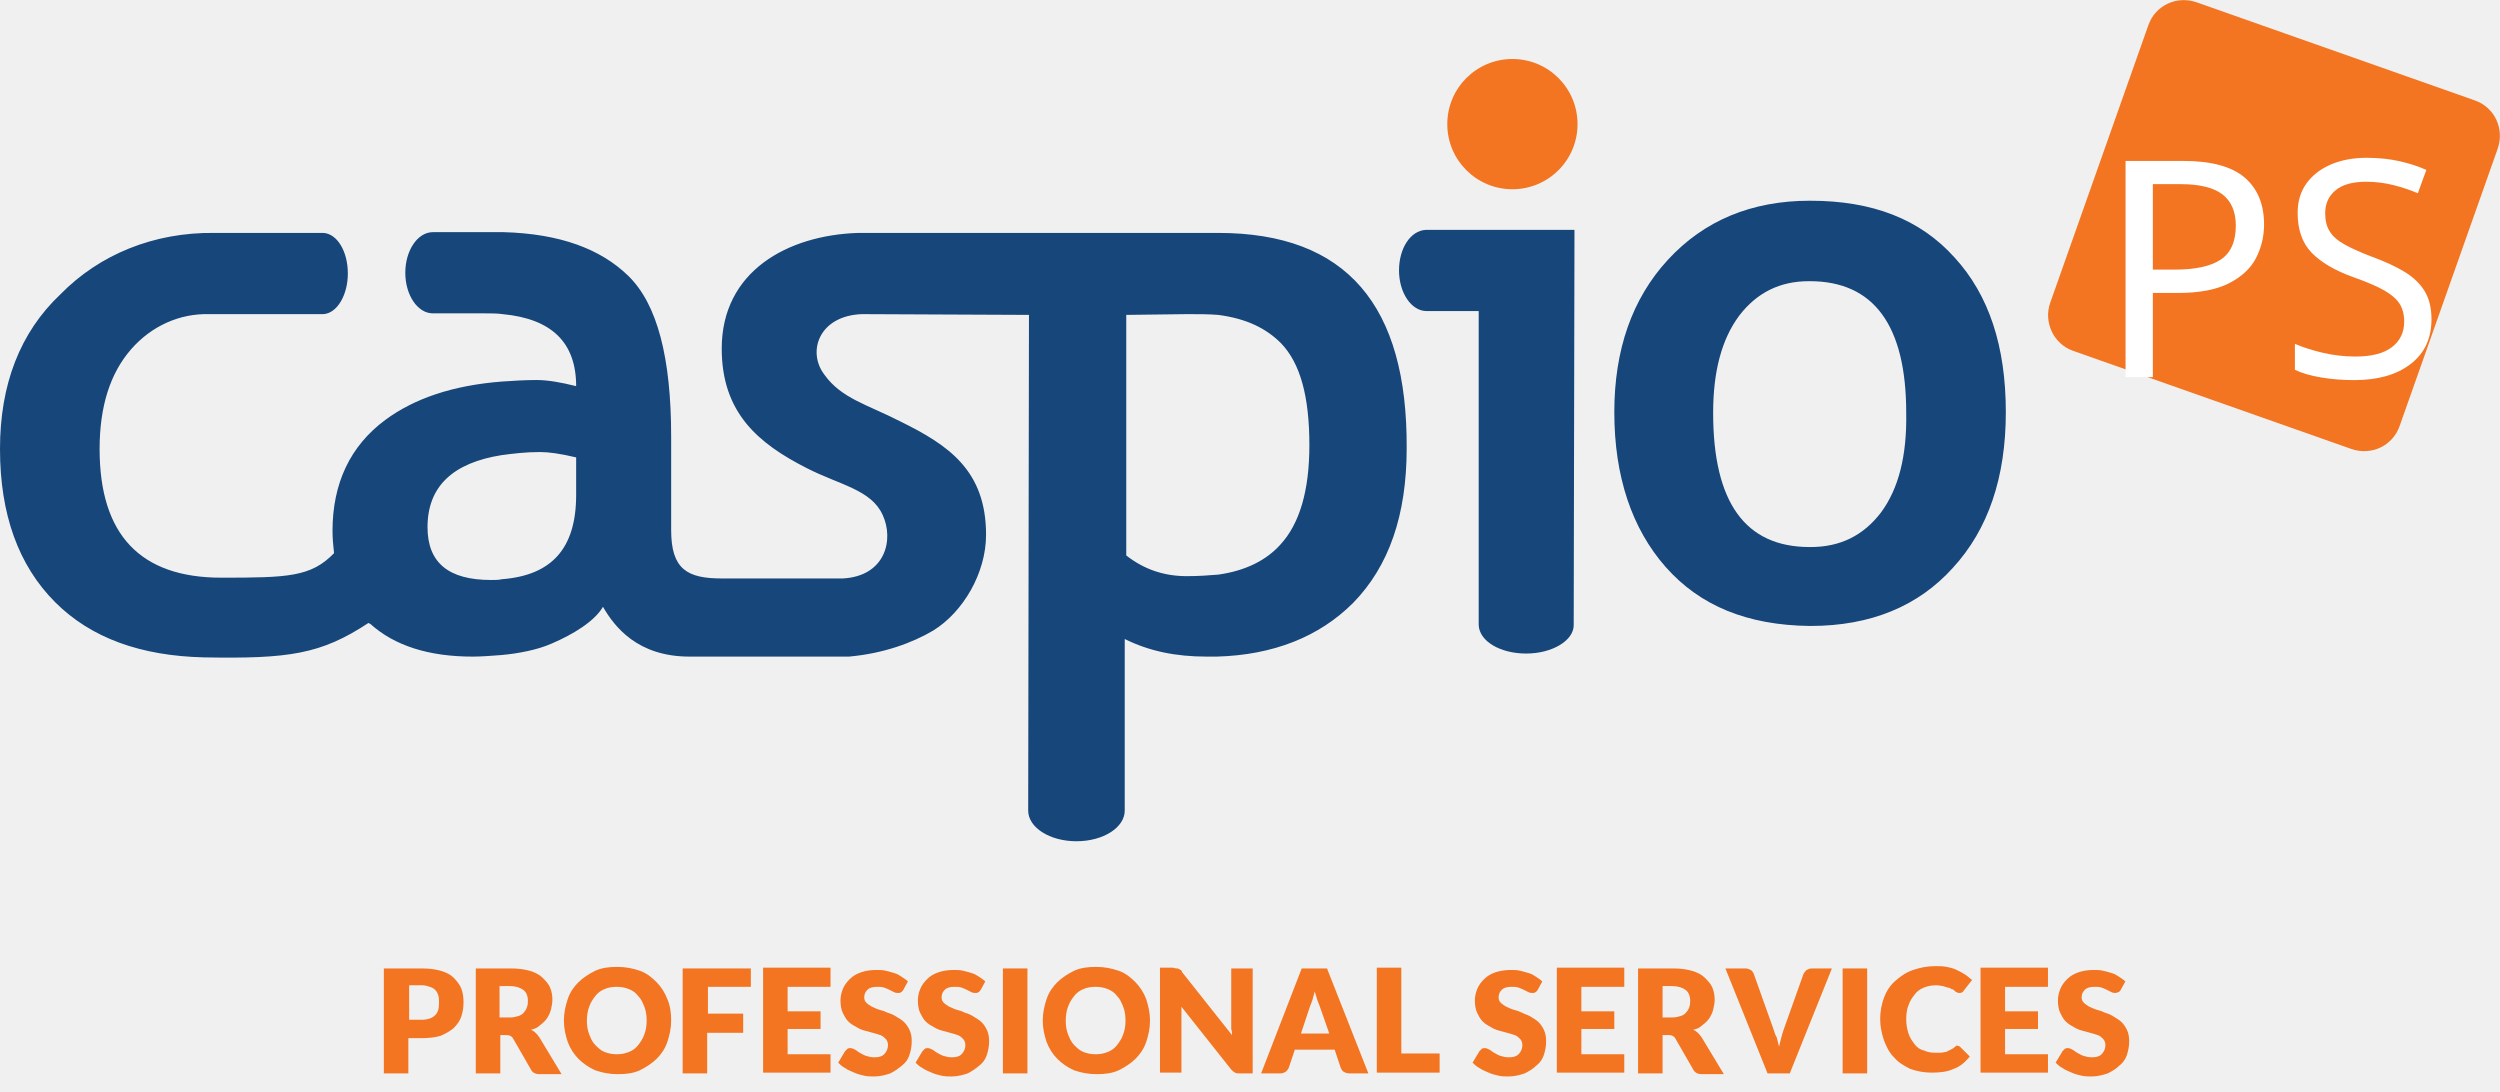
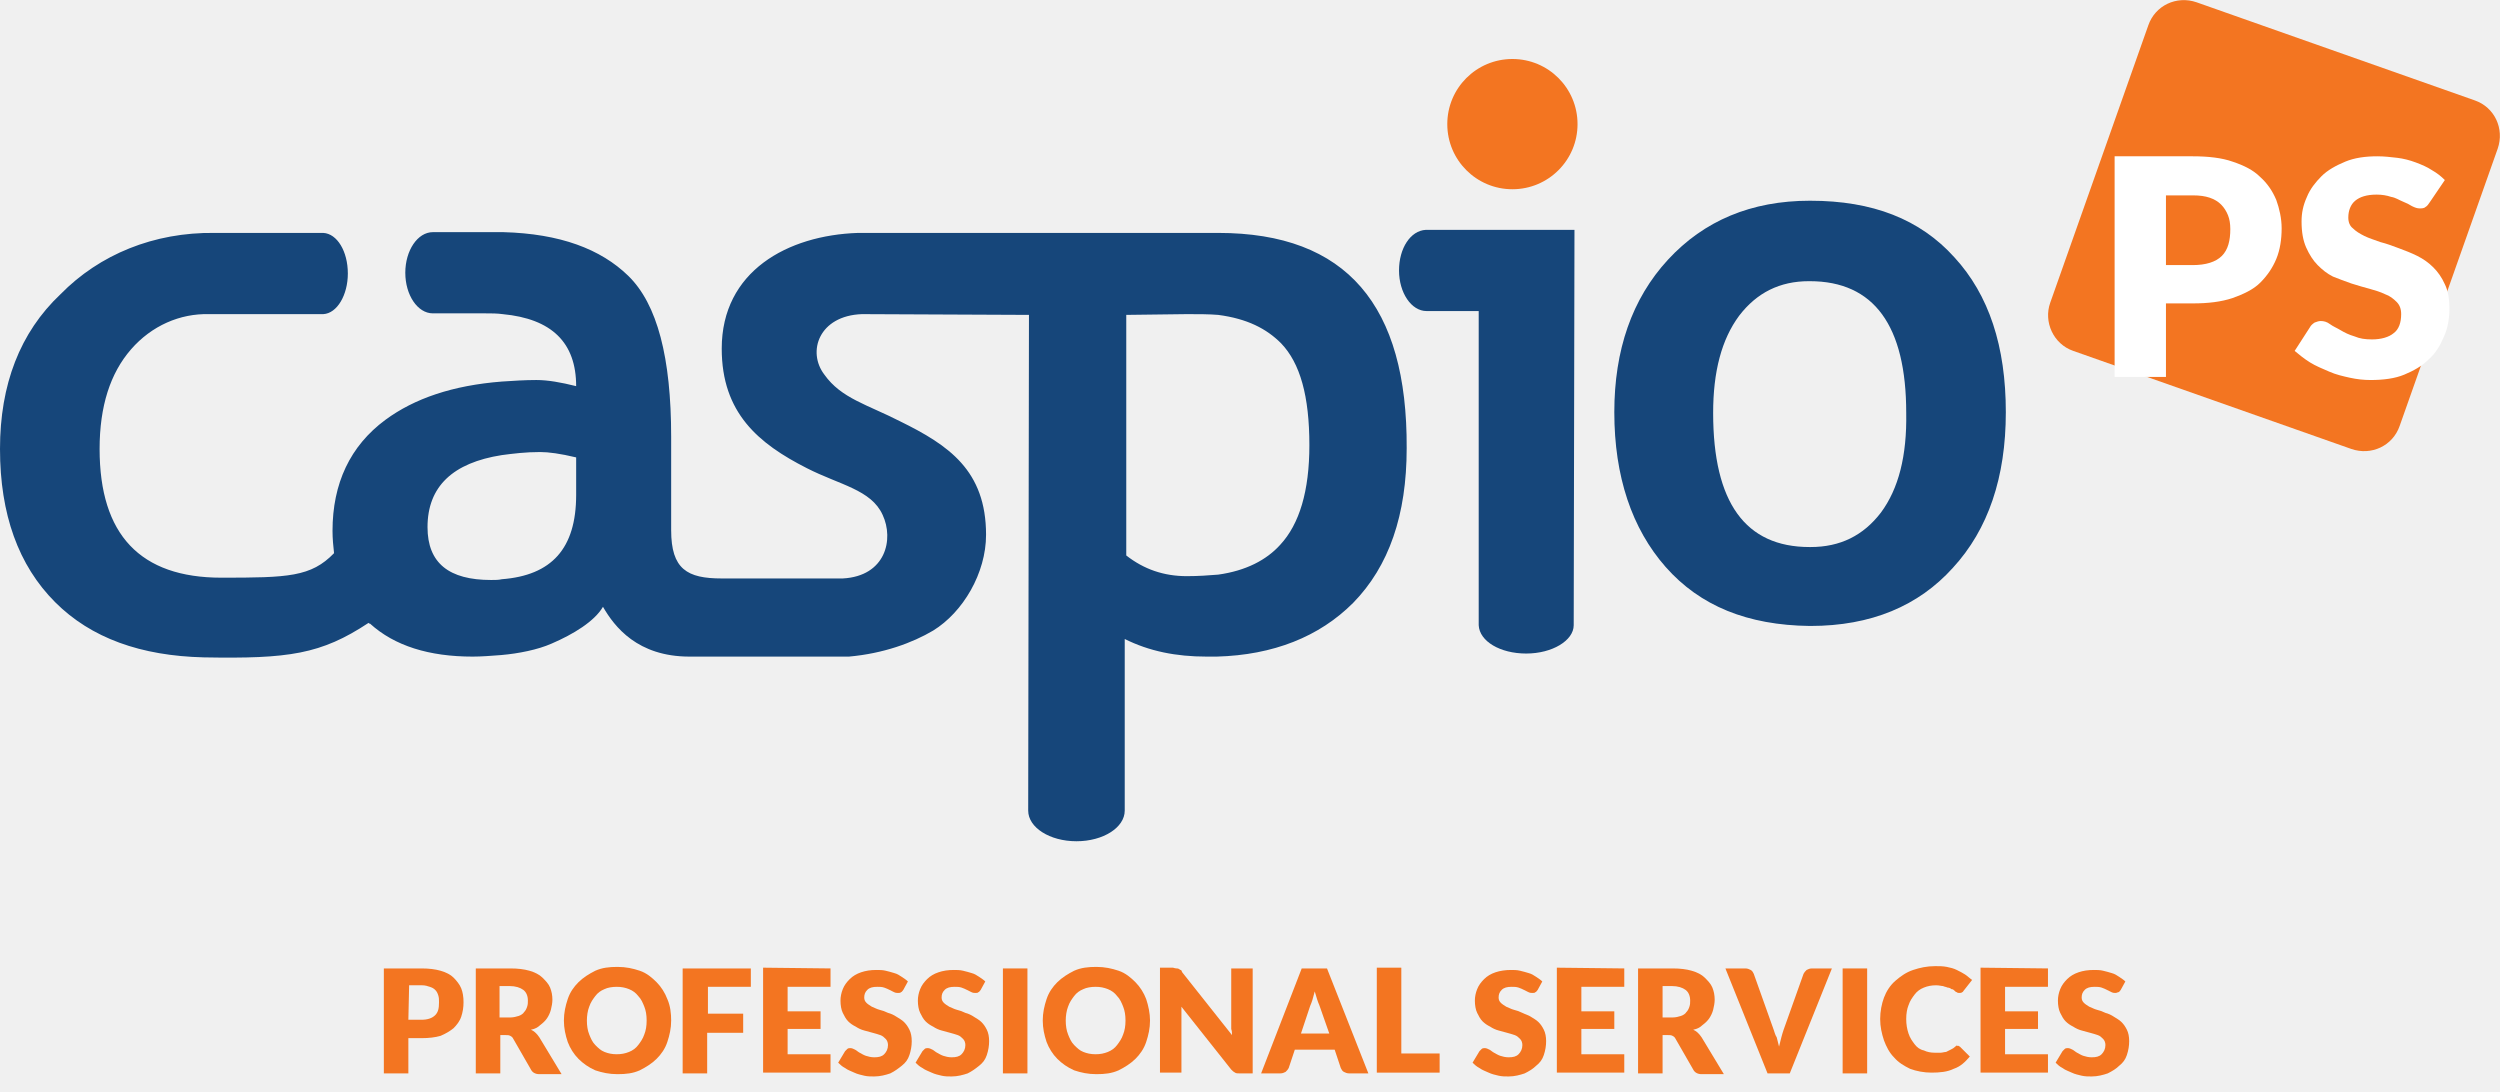
<svg xmlns="http://www.w3.org/2000/svg" version="1.1" id="Layer_1" x="0px" y="0px" width="326.3px" height="142.4px" viewBox="0 0 326.3 142.4" style="enable-background:new 0 0 326.3 142.4;" xml:space="preserve">
  <style type="text/css">
	.st0{fill-rule:evenodd;clip-rule:evenodd;fill:#F37521;}
	.st1{fill-rule:evenodd;clip-rule:evenodd;fill:#16467A;}
- 	.st2{fill:#FFFFFF;}
- 	.st3{font-family:'Lato-Black';}
- 	.st4{font-size:39.528px;}
- 	.st5{enable-background:new    ;}
- 	.st6{fill:#F37521;}
+ 	.st2{enable-background:new    ;}
+ 	.st3{fill:#FFFFFF;}
+ 	.st4{fill:#F37521;}
</style>
  <path class="st0" d="M197.4,24.7c4.7,0,8.5-3.8,8.5-8.5s-3.8-8.5-8.5-8.5s-8.5,3.8-8.5,8.5S192.7,24.7,197.4,24.7z" />
  <path class="st1" d="M255.1,33.6c-4.5-5-10.7-7.4-18.8-7.4c0,0,0,0-0.1,0c-7.6,0-13.8,2.6-18.5,7.7s-7,11.8-7,19.9  c0,8.4,2.3,15.2,6.7,20.2c4.5,5.1,10.7,7.6,18.8,7.7c0.1,0,0.1,0,0.1,0c7.9,0,14.1-2.6,18.6-7.6c4.6-5,6.9-11.8,6.9-20.3  C261.8,45.2,259.6,38.5,255.1,33.6z M245.5,66.9c-2.3,3-5.3,4.5-9.2,4.5c0,0,0,0-0.1,0c-8.4,0-12.6-5.8-12.6-17.5  c0-5.4,1.1-9.6,3.4-12.7c2.3-3,5.3-4.5,9.1-4.5c0.1,0,0.1,0,0.1,0c8.4,0,12.6,5.8,12.6,17.2C248.9,59.5,247.8,63.8,245.5,66.9z" />
  <path class="st1" d="M205.5,30h-19.2c0,0,0,0-0.1,0c0,0,0,0-0.1,0l0,0l0,0c-2,0.1-3.5,2.4-3.5,5.3c0,2.9,1.6,5.3,3.6,5.3l0,0h6.8v41  l0,0l0,0l0,0l0,0c0.1,2.1,2.8,3.7,6.2,3.7s6.2-1.7,6.2-3.7l0,0L205.5,30z" />
  <path class="st0" d="M313.2,55.6c-0.9,2.6-3.7,3.9-6.3,3l-36.3-12.8c-2.6-0.9-3.9-3.8-3-6.3l12.8-36.2c0.9-2.6,3.7-3.9,6.3-3  L323,13.1c2.6,0.9,3.9,3.7,3,6.3L313.2,55.6z" />
-   <path class="st1" d="M159,30.4C158.9,30.4,158.9,30.4,159,30.4h-47c-9.2,0.3-17.8,5-17.8,15.1c0,8.4,4.8,12.4,11.1,15.6  c4.3,2.2,8.4,2.8,9.9,6.1c1.5,3.2,0.4,8-5.2,8.3H94.2c-4.5,0-6.6-1.2-6.6-6.3V57c0-10.3-1.8-17.3-5.6-21c-3.6-3.5-8.9-5.5-16.3-5.7  l0,0h-9.2l0,0l0,0c-2,0-3.6,2.4-3.6,5.3c0,2.9,1.6,5.3,3.6,5.3l0,0l0,0h6.9c0.7,0,1.5,0,2.2,0.1l0,0c6.4,0.6,9.6,3.7,9.6,9.4  c-2-0.5-3.7-0.8-5.2-0.8s-3,0.1-4.5,0.2c-6.4,0.5-11.4,2.2-15.2,5c-4.6,3.4-6.9,8.3-6.9,14.5c0,1,0.1,2,0.2,2.9  c-3,3.1-6,3.2-14.7,3.2C18.3,75.4,13,69.8,13,58.6c0-5.6,1.4-9.9,4.1-13c2.7-3.1,6.4-4.7,10.2-4.6h14.8l0,0l0,0h0.1l0,0  c1.8-0.1,3.2-2.5,3.2-5.3c0-2.9-1.4-5.2-3.2-5.3l0,0h-0.1l0,0l0,0H28c-7.9-0.1-15,2.8-20.1,8C2.6,43.4,0,50.2,0,58.6  c0,8.5,2.4,15.2,7.2,20c4.7,4.7,11.2,7,19.4,7.2c11.1,0.2,15.3-0.4,21.5-4.5c0.1,0.1,0.1,0.1,0.2,0.1c3.2,2.9,7.7,4.3,13.4,4.3  c1.1,0,2.4-0.1,3.7-0.2c2.3-0.2,4.8-0.7,6.6-1.5c2.8-1.2,5.6-2.9,6.7-4.8c1.5,2.6,4.5,6.5,11.3,6.5h20.8c4.5-0.4,8.3-1.8,11-3.4  c3.9-2.4,6.9-7.5,6.9-12.5c0-8.4-4.9-11.7-11.2-14.8c-4.3-2.2-7.7-3-9.9-6.1c-2.3-3-0.7-7.7,4.9-7.9l21.8,0.1l-0.1,64.7l0,0l0,0  c0,2.2,2.8,4,6.3,4s6.3-1.8,6.3-4l0,0l0,0V83.4c3.2,1.6,6.7,2.3,10.7,2.3h1.3c7.4-0.2,13.4-2.6,17.8-7c4.7-4.8,7-11.5,7-20.2  C183.7,39.9,175.8,30.4,159,30.4z M75.2,64.6c0,7-3.2,10.5-9.7,11c-0.4,0.1-0.9,0.1-1.4,0.1c-5.5,0-8.3-2.2-8.3-6.9  c0-5.3,3.3-8.4,9.7-9.4c1.5-0.2,3.1-0.4,5-0.4c1.1,0,2.6,0.2,4.7,0.7V64.6z M167.1,71.1c-1.8,2-4.5,3.4-8.1,3.9  c-1.2,0.1-2.6,0.2-4.1,0.2c-3,0-5.6-0.9-7.9-2.7V41.1l7.9-0.1c1.5,0,2.9,0,4.1,0.1c3.8,0.5,6.3,1.8,8.2,3.7  c2.5,2.6,3.7,6.9,3.7,13.3C170.9,64.1,169.6,68.4,167.1,71.1z" />
-   <text transform="matrix(1 0 0 1 273.5996 49.2219)" class="st2 st3 st4">PS</text>
-   <g class="st5">
-     <path class="st6" d="M53.3,135.5v4.6h-3.2v-13.7H55c1,0,1.8,0.1,2.5,0.3s1.3,0.5,1.7,0.9c0.4,0.4,0.8,0.9,1,1.4   c0.2,0.5,0.3,1.1,0.3,1.8c0,0.7-0.1,1.3-0.3,1.9c-0.2,0.6-0.6,1.1-1,1.5c-0.5,0.4-1,0.7-1.7,1c-0.7,0.2-1.5,0.3-2.5,0.3H53.3z    M53.3,133.1H55c0.8,0,1.4-0.2,1.8-0.6s0.5-0.9,0.5-1.7c0-0.3,0-0.6-0.1-0.9c-0.1-0.3-0.2-0.5-0.4-0.7c-0.2-0.2-0.4-0.3-0.7-0.4   s-0.6-0.2-1-0.2h-1.7V133.1z" />
-     <path class="st6" d="M65.3,135v5.1h-3.2v-13.7h4.5c1,0,1.8,0.1,2.5,0.3c0.7,0.2,1.3,0.5,1.7,0.9s0.8,0.8,1,1.3   c0.2,0.5,0.3,1,0.3,1.6c0,0.4-0.1,0.9-0.2,1.3c-0.1,0.4-0.3,0.8-0.5,1.1s-0.5,0.6-0.9,0.9c-0.3,0.3-0.7,0.5-1.2,0.6   c0.2,0.1,0.4,0.2,0.6,0.4c0.2,0.2,0.3,0.3,0.5,0.6l2.9,4.8h-2.9c-0.5,0-0.9-0.2-1.1-0.6l-2.3-4c-0.1-0.2-0.2-0.3-0.4-0.4   s-0.3-0.1-0.6-0.1H65.3z M65.3,132.8h1.3c0.4,0,0.8-0.1,1.1-0.2c0.3-0.1,0.6-0.3,0.7-0.5c0.2-0.2,0.3-0.4,0.4-0.7   c0.1-0.3,0.1-0.5,0.1-0.8c0-0.6-0.2-1.1-0.6-1.4c-0.4-0.3-1-0.5-1.8-0.5h-1.3V132.8z" />
-     <path class="st6" d="M87.6,133.2c0,1-0.2,1.9-0.5,2.8c-0.3,0.9-0.8,1.6-1.4,2.2c-0.6,0.6-1.4,1.1-2.2,1.5c-0.9,0.4-1.8,0.5-2.9,0.5   s-2-0.2-2.9-0.5c-0.9-0.4-1.6-0.9-2.2-1.5c-0.6-0.6-1.1-1.4-1.4-2.2c-0.3-0.9-0.5-1.8-0.5-2.8s0.2-1.9,0.5-2.8   c0.3-0.9,0.8-1.6,1.4-2.2c0.6-0.6,1.4-1.1,2.2-1.5c0.9-0.4,1.8-0.5,2.9-0.5s2,0.2,2.9,0.5s1.6,0.9,2.2,1.5c0.6,0.6,1.1,1.4,1.4,2.2   C87.5,131.3,87.6,132.3,87.6,133.2z M84.4,133.2c0-0.7-0.1-1.3-0.3-1.8c-0.2-0.5-0.4-1-0.8-1.4c-0.3-0.4-0.7-0.7-1.2-0.9   c-0.5-0.2-1-0.3-1.6-0.3c-0.6,0-1.2,0.1-1.6,0.3c-0.5,0.2-0.9,0.5-1.2,0.9c-0.3,0.4-0.6,0.8-0.8,1.4c-0.2,0.5-0.3,1.2-0.3,1.8   c0,0.7,0.1,1.3,0.3,1.8c0.2,0.5,0.4,1,0.8,1.4s0.7,0.7,1.2,0.9c0.5,0.2,1,0.3,1.6,0.3c0.6,0,1.1-0.1,1.6-0.3   c0.5-0.2,0.9-0.5,1.2-0.9s0.6-0.8,0.8-1.4C84.3,134.5,84.4,133.9,84.4,133.2z" />
-     <path class="st6" d="M98,126.4v2.4h-5.6v3.5H97v2.5h-4.7v5.3h-3.2v-13.7H98z" />
-     <path class="st6" d="M108.4,126.4v2.4h-5.6v3.2h4.3v2.3h-4.3v3.3h5.6v2.4h-8.8v-13.7H108.4z" />
-     <path class="st6" d="M117.9,129.2c-0.1,0.1-0.2,0.3-0.3,0.3c-0.1,0.1-0.2,0.1-0.4,0.1c-0.1,0-0.3,0-0.5-0.1   c-0.2-0.1-0.4-0.2-0.6-0.3c-0.2-0.1-0.4-0.2-0.7-0.3c-0.3-0.1-0.6-0.1-0.9-0.1c-0.6,0-1,0.1-1.3,0.4c-0.3,0.3-0.4,0.6-0.4,1   c0,0.3,0.1,0.5,0.3,0.7s0.4,0.3,0.7,0.5c0.3,0.1,0.6,0.3,1,0.4s0.7,0.2,1.1,0.4c0.4,0.1,0.8,0.3,1.1,0.5s0.7,0.4,1,0.7   c0.3,0.3,0.5,0.6,0.7,1c0.2,0.4,0.3,0.9,0.3,1.5c0,0.6-0.1,1.2-0.3,1.8c-0.2,0.6-0.5,1-1,1.4s-0.9,0.7-1.5,1   c-0.6,0.2-1.3,0.4-2.1,0.4c-0.4,0-0.9,0-1.3-0.1c-0.4-0.1-0.9-0.2-1.3-0.4c-0.4-0.2-0.8-0.3-1.2-0.6c-0.4-0.2-0.7-0.5-0.9-0.7   l0.9-1.5c0.1-0.1,0.2-0.2,0.3-0.3c0.1-0.1,0.3-0.1,0.4-0.1c0.2,0,0.4,0.1,0.6,0.2c0.2,0.1,0.4,0.3,0.6,0.4c0.2,0.1,0.5,0.3,0.8,0.4   s0.7,0.2,1.1,0.2c0.6,0,1-0.1,1.3-0.4s0.5-0.7,0.5-1.2c0-0.3-0.1-0.6-0.3-0.8c-0.2-0.2-0.4-0.4-0.7-0.5c-0.3-0.1-0.6-0.2-1-0.3   c-0.4-0.1-0.7-0.2-1.1-0.3s-0.8-0.3-1.1-0.5c-0.4-0.2-0.7-0.4-1-0.7c-0.3-0.3-0.5-0.7-0.7-1.1c-0.2-0.4-0.3-1-0.3-1.6   c0-0.5,0.1-1,0.3-1.5c0.2-0.5,0.5-0.9,0.9-1.3c0.4-0.4,0.9-0.7,1.5-0.9c0.6-0.2,1.2-0.3,2-0.3c0.4,0,0.8,0,1.2,0.1   c0.4,0.1,0.8,0.2,1.1,0.3c0.4,0.1,0.7,0.3,1,0.5c0.3,0.2,0.6,0.4,0.8,0.6L117.9,129.2z" />
-     <path class="st6" d="M128,129.2c-0.1,0.1-0.2,0.3-0.3,0.3c-0.1,0.1-0.2,0.1-0.4,0.1c-0.1,0-0.3,0-0.5-0.1c-0.2-0.1-0.4-0.2-0.6-0.3   c-0.2-0.1-0.4-0.2-0.7-0.3c-0.3-0.1-0.6-0.1-0.9-0.1c-0.6,0-1,0.1-1.3,0.4c-0.3,0.3-0.4,0.6-0.4,1c0,0.3,0.1,0.5,0.3,0.7   s0.4,0.3,0.7,0.5c0.3,0.1,0.6,0.3,1,0.4s0.7,0.2,1.1,0.4c0.4,0.1,0.8,0.3,1.1,0.5s0.7,0.4,1,0.7c0.3,0.3,0.5,0.6,0.7,1   c0.2,0.4,0.3,0.9,0.3,1.5c0,0.6-0.1,1.2-0.3,1.8c-0.2,0.6-0.5,1-1,1.4s-0.9,0.7-1.5,1c-0.6,0.2-1.3,0.4-2.1,0.4   c-0.4,0-0.9,0-1.3-0.1c-0.4-0.1-0.9-0.2-1.3-0.4c-0.4-0.2-0.8-0.3-1.2-0.6c-0.4-0.2-0.7-0.5-0.9-0.7l0.9-1.5   c0.1-0.1,0.2-0.2,0.3-0.3c0.1-0.1,0.3-0.1,0.4-0.1c0.2,0,0.4,0.1,0.6,0.2c0.2,0.1,0.4,0.3,0.6,0.4c0.2,0.1,0.5,0.3,0.8,0.4   s0.7,0.2,1.1,0.2c0.6,0,1-0.1,1.3-0.4s0.5-0.7,0.5-1.2c0-0.3-0.1-0.6-0.3-0.8c-0.2-0.2-0.4-0.4-0.7-0.5c-0.3-0.1-0.6-0.2-1-0.3   c-0.4-0.1-0.7-0.2-1.1-0.3s-0.8-0.3-1.1-0.5c-0.4-0.2-0.7-0.4-1-0.7c-0.3-0.3-0.5-0.7-0.7-1.1c-0.2-0.4-0.3-1-0.3-1.6   c0-0.5,0.1-1,0.3-1.5c0.2-0.5,0.5-0.9,0.9-1.3c0.4-0.4,0.9-0.7,1.5-0.9c0.6-0.2,1.2-0.3,2-0.3c0.4,0,0.8,0,1.2,0.1   c0.4,0.1,0.8,0.2,1.1,0.3c0.4,0.1,0.7,0.3,1,0.5c0.3,0.2,0.6,0.4,0.8,0.6L128,129.2z" />
-     <path class="st6" d="M134.1,140.1h-3.2v-13.7h3.2V140.1z" />
-     <path class="st6" d="M150.1,133.2c0,1-0.2,1.9-0.5,2.8c-0.3,0.9-0.8,1.6-1.4,2.2c-0.6,0.6-1.4,1.1-2.2,1.5   c-0.9,0.4-1.8,0.5-2.9,0.5s-2-0.2-2.9-0.5c-0.9-0.4-1.6-0.9-2.2-1.5c-0.6-0.6-1.1-1.4-1.4-2.2c-0.3-0.9-0.5-1.8-0.5-2.8   s0.2-1.9,0.5-2.8c0.3-0.9,0.8-1.6,1.4-2.2c0.6-0.6,1.4-1.1,2.2-1.5c0.9-0.4,1.8-0.5,2.9-0.5s2,0.2,2.9,0.5s1.6,0.9,2.2,1.5   c0.6,0.6,1.1,1.4,1.4,2.2C149.9,131.3,150.1,132.3,150.1,133.2z M146.9,133.2c0-0.7-0.1-1.3-0.3-1.8c-0.2-0.5-0.4-1-0.8-1.4   c-0.3-0.4-0.7-0.7-1.2-0.9c-0.5-0.2-1-0.3-1.6-0.3c-0.6,0-1.2,0.1-1.6,0.3c-0.5,0.2-0.9,0.5-1.2,0.9c-0.3,0.4-0.6,0.8-0.8,1.4   c-0.2,0.5-0.3,1.2-0.3,1.8c0,0.7,0.1,1.3,0.3,1.8c0.2,0.5,0.4,1,0.8,1.4s0.7,0.7,1.2,0.9c0.5,0.2,1,0.3,1.6,0.3   c0.6,0,1.1-0.1,1.6-0.3c0.5-0.2,0.9-0.5,1.2-0.9s0.6-0.8,0.8-1.4C146.8,134.5,146.9,133.9,146.9,133.2z" />
-     <path class="st6" d="M153.6,126.4c0.1,0,0.2,0,0.3,0.1c0.1,0,0.1,0.1,0.2,0.1s0.1,0.1,0.2,0.3l6.5,8.2c0-0.3,0-0.5-0.1-0.8   c0-0.2,0-0.5,0-0.7v-7.2h2.8v13.7h-1.7c-0.2,0-0.5,0-0.6-0.1c-0.2-0.1-0.3-0.2-0.5-0.4l-6.5-8.2c0,0.2,0,0.5,0,0.7   c0,0.2,0,0.4,0,0.6v7.3h-2.8v-13.7h1.7C153.4,126.4,153.6,126.4,153.6,126.4z" />
-     <path class="st6" d="M178.6,140.1h-2.5c-0.3,0-0.5-0.1-0.7-0.2s-0.3-0.3-0.4-0.5l-0.8-2.4H169l-0.8,2.4c-0.1,0.2-0.2,0.3-0.4,0.5   c-0.2,0.1-0.4,0.2-0.7,0.2h-2.5l5.3-13.7h3.3L178.6,140.1z M169.8,134.9h3.7l-1.3-3.7c-0.1-0.2-0.2-0.5-0.3-0.8   c-0.1-0.3-0.2-0.7-0.3-1c-0.1,0.4-0.2,0.7-0.3,1.1c-0.1,0.3-0.2,0.6-0.3,0.8L169.8,134.9z" />
-     <path class="st6" d="M182.8,137.5h5.1v2.5h-8.2v-13.7h3.2V137.5z" />
-     <path class="st6" d="M200.7,129.2c-0.1,0.1-0.2,0.3-0.3,0.3c-0.1,0.1-0.2,0.1-0.4,0.1c-0.1,0-0.3,0-0.5-0.1s-0.4-0.2-0.6-0.3   c-0.2-0.1-0.4-0.2-0.7-0.3s-0.6-0.1-0.9-0.1c-0.6,0-1,0.1-1.3,0.4c-0.3,0.3-0.4,0.6-0.4,1c0,0.3,0.1,0.5,0.3,0.7   c0.2,0.2,0.4,0.3,0.7,0.5c0.3,0.1,0.6,0.3,1,0.4c0.4,0.1,0.7,0.2,1.1,0.4s0.8,0.3,1.1,0.5s0.7,0.4,1,0.7c0.3,0.3,0.5,0.6,0.7,1   c0.2,0.4,0.3,0.9,0.3,1.5c0,0.6-0.1,1.2-0.3,1.8c-0.2,0.6-0.5,1-1,1.4c-0.4,0.4-0.9,0.7-1.5,1c-0.6,0.2-1.3,0.4-2.1,0.4   c-0.4,0-0.9,0-1.3-0.1c-0.4-0.1-0.9-0.2-1.3-0.4c-0.4-0.2-0.8-0.3-1.2-0.6c-0.4-0.2-0.7-0.5-0.9-0.7l0.9-1.5   c0.1-0.1,0.2-0.2,0.3-0.3c0.1-0.1,0.3-0.1,0.4-0.1c0.2,0,0.4,0.1,0.6,0.2c0.2,0.1,0.4,0.3,0.6,0.4c0.2,0.1,0.5,0.3,0.8,0.4   c0.3,0.1,0.7,0.2,1.1,0.2c0.6,0,1-0.1,1.3-0.4c0.3-0.3,0.5-0.7,0.5-1.2c0-0.3-0.1-0.6-0.3-0.8c-0.2-0.2-0.4-0.4-0.7-0.5   c-0.3-0.1-0.6-0.2-1-0.3c-0.4-0.1-0.7-0.2-1.1-0.3s-0.8-0.3-1.1-0.5c-0.4-0.2-0.7-0.4-1-0.7s-0.5-0.7-0.7-1.1   c-0.2-0.4-0.3-1-0.3-1.6c0-0.5,0.1-1,0.3-1.5c0.2-0.5,0.5-0.9,0.9-1.3s0.9-0.7,1.5-0.9s1.3-0.3,2-0.3c0.4,0,0.8,0,1.2,0.1   c0.4,0.1,0.8,0.2,1.1,0.3c0.4,0.1,0.7,0.3,1,0.5c0.3,0.2,0.6,0.4,0.8,0.6L200.7,129.2z" />
-     <path class="st6" d="M212,126.4v2.4h-5.6v3.2h4.3v2.3h-4.3v3.3h5.6v2.4h-8.8v-13.7H212z" />
-     <path class="st6" d="M217,135v5.1h-3.2v-13.7h4.5c1,0,1.8,0.1,2.5,0.3c0.7,0.2,1.3,0.5,1.7,0.9s0.8,0.8,1,1.3   c0.2,0.5,0.3,1,0.3,1.6c0,0.4-0.1,0.9-0.2,1.3s-0.3,0.8-0.5,1.1s-0.5,0.6-0.9,0.9c-0.3,0.3-0.7,0.5-1.2,0.6   c0.2,0.1,0.4,0.2,0.6,0.4c0.2,0.2,0.3,0.3,0.5,0.6l2.9,4.8h-2.9c-0.5,0-0.9-0.2-1.1-0.6l-2.3-4c-0.1-0.2-0.2-0.3-0.4-0.4   s-0.3-0.1-0.6-0.1H217z M217,132.8h1.3c0.4,0,0.8-0.1,1.1-0.2c0.3-0.1,0.6-0.3,0.7-0.5c0.2-0.2,0.3-0.4,0.4-0.7   c0.1-0.3,0.1-0.5,0.1-0.8c0-0.6-0.2-1.1-0.6-1.4c-0.4-0.3-1-0.5-1.8-0.5H217V132.8z" />
-     <path class="st6" d="M225.2,126.4h2.6c0.3,0,0.5,0.1,0.7,0.2c0.2,0.1,0.3,0.3,0.4,0.5l2.6,7.3c0.1,0.3,0.2,0.7,0.4,1   c0.1,0.4,0.2,0.8,0.3,1.2c0.1-0.4,0.2-0.8,0.3-1.2c0.1-0.4,0.2-0.7,0.3-1l2.6-7.3c0.1-0.2,0.2-0.3,0.4-0.5c0.2-0.1,0.4-0.2,0.7-0.2   h2.6l-5.5,13.7h-2.9L225.2,126.4z" />
-     <path class="st6" d="M243.7,140.1h-3.2v-13.7h3.2V140.1z" />
-     <path class="st6" d="M255.4,136.5c0.1,0,0.2,0,0.2,0c0.1,0,0.1,0.1,0.2,0.1l1.3,1.3c-0.6,0.7-1.2,1.3-2.1,1.6   c-0.8,0.4-1.8,0.5-2.9,0.5c-1,0-2-0.2-2.8-0.5c-0.8-0.4-1.5-0.8-2.1-1.5c-0.6-0.6-1-1.4-1.3-2.2c-0.3-0.9-0.5-1.8-0.5-2.8   c0-1,0.2-2,0.5-2.8s0.8-1.6,1.5-2.2s1.4-1.1,2.3-1.4c0.9-0.3,1.8-0.5,2.9-0.5c0.5,0,1,0,1.5,0.1c0.5,0.1,0.9,0.2,1.3,0.4   c0.4,0.2,0.8,0.4,1.1,0.6c0.3,0.2,0.6,0.5,0.9,0.7l-1.1,1.4c-0.1,0.1-0.1,0.2-0.2,0.2c-0.1,0.1-0.2,0.1-0.4,0.1   c-0.1,0-0.2,0-0.3-0.1c-0.1,0-0.2-0.1-0.3-0.2c-0.1-0.1-0.2-0.2-0.4-0.2c-0.1-0.1-0.3-0.2-0.5-0.2c-0.2-0.1-0.4-0.1-0.6-0.2   c-0.2,0-0.5-0.1-0.9-0.1c-0.6,0-1.1,0.1-1.6,0.3c-0.5,0.2-0.9,0.5-1.2,0.9c-0.3,0.4-0.6,0.8-0.8,1.4c-0.2,0.5-0.3,1.1-0.3,1.8   c0,0.7,0.1,1.3,0.3,1.9s0.5,1,0.8,1.4c0.3,0.4,0.7,0.7,1.2,0.8c0.4,0.2,0.9,0.3,1.4,0.3c0.3,0,0.6,0,0.8,0s0.5-0.1,0.7-0.1   c0.2-0.1,0.4-0.2,0.6-0.3s0.4-0.2,0.6-0.4c0.1-0.1,0.2-0.1,0.2-0.2S255.3,136.5,255.4,136.5z" />
-     <path class="st6" d="M267.3,126.4v2.4h-5.6v3.2h4.3v2.3h-4.3v3.3h5.6v2.4h-8.8v-13.7H267.3z" />
-     <path class="st6" d="M276.8,129.2c-0.1,0.1-0.2,0.3-0.3,0.3s-0.2,0.1-0.4,0.1c-0.1,0-0.3,0-0.5-0.1c-0.2-0.1-0.4-0.2-0.6-0.3   c-0.2-0.1-0.4-0.2-0.7-0.3c-0.3-0.1-0.6-0.1-0.9-0.1c-0.6,0-1,0.1-1.3,0.4c-0.3,0.3-0.4,0.6-0.4,1c0,0.3,0.1,0.5,0.3,0.7   c0.2,0.2,0.4,0.3,0.7,0.5c0.3,0.1,0.6,0.3,1,0.4c0.4,0.1,0.7,0.2,1.1,0.4c0.4,0.1,0.8,0.3,1.1,0.5s0.7,0.4,1,0.7   c0.3,0.3,0.5,0.6,0.7,1c0.2,0.4,0.3,0.9,0.3,1.5c0,0.6-0.1,1.2-0.3,1.8c-0.2,0.6-0.5,1-1,1.4c-0.4,0.4-0.9,0.7-1.5,1   c-0.6,0.2-1.3,0.4-2.1,0.4c-0.4,0-0.9,0-1.3-0.1c-0.4-0.1-0.9-0.2-1.3-0.4c-0.4-0.2-0.8-0.3-1.2-0.6c-0.4-0.2-0.7-0.5-0.9-0.7   l0.9-1.5c0.1-0.1,0.2-0.2,0.3-0.3c0.1-0.1,0.3-0.1,0.4-0.1c0.2,0,0.4,0.1,0.6,0.2s0.4,0.3,0.6,0.4c0.2,0.1,0.5,0.3,0.8,0.4   c0.3,0.1,0.7,0.2,1.1,0.2c0.6,0,1-0.1,1.3-0.4c0.3-0.3,0.5-0.7,0.5-1.2c0-0.3-0.1-0.6-0.3-0.8c-0.2-0.2-0.4-0.4-0.7-0.5   c-0.3-0.1-0.6-0.2-1-0.3c-0.4-0.1-0.7-0.2-1.1-0.3s-0.8-0.3-1.1-0.5c-0.4-0.2-0.7-0.4-1-0.7c-0.3-0.3-0.5-0.7-0.7-1.1   c-0.2-0.4-0.3-1-0.3-1.6c0-0.5,0.1-1,0.3-1.5c0.2-0.5,0.5-0.9,0.9-1.3c0.4-0.4,0.9-0.7,1.5-0.9c0.6-0.2,1.2-0.3,2-0.3   c0.4,0,0.8,0,1.2,0.1s0.8,0.2,1.1,0.3c0.4,0.1,0.7,0.3,1,0.5c0.3,0.2,0.6,0.4,0.8,0.6L276.8,129.2z" />
+   <path class="st1" d="M159,30.4C158.9,30.4,158.9,30.4,159,30.4h-47c-9.2,0.3-17.8,5-17.8,15.1c0,8.4,4.8,12.4,11.1,15.6  c4.3,2.2,8.4,2.8,9.9,6.1c1.5,3.2,0.4,8-5.2,8.3H94.2c-4.5,0-6.6-1.2-6.6-6.3V57c0-10.3-1.8-17.3-5.6-21c-3.6-3.5-8.9-5.5-16.3-5.7  l0,0h-9.2l0,0l0,0c-2,0-3.6,2.4-3.6,5.3c0,2.9,1.6,5.3,3.6,5.3l0,0l0,0h6.9c0.7,0,1.5,0,2.2,0.1l0,0c6.4,0.6,9.6,3.7,9.6,9.4  c-2-0.5-3.7-0.8-5.2-0.8s-3,0.1-4.5,0.2c-6.4,0.5-11.4,2.2-15.2,5c-4.6,3.4-6.9,8.3-6.9,14.5c0,1,0.1,2,0.2,2.9  c-3,3.1-6,3.2-14.7,3.2C18.3,75.4,13,69.8,13,58.6c0-5.6,1.4-9.9,4.1-13s6.4-4.7,10.2-4.6h14.8l0,0l0,0h0.1l0,0  c1.8-0.1,3.2-2.5,3.2-5.3c0-2.9-1.4-5.2-3.2-5.3l0,0h-0.1l0,0l0,0H28c-7.9-0.1-15,2.8-20.1,8C2.6,43.4,0,50.2,0,58.6  c0,8.5,2.4,15.2,7.2,20c4.7,4.7,11.2,7,19.4,7.2c11.1,0.2,15.3-0.4,21.5-4.5c0.1,0.1,0.1,0.1,0.2,0.1c3.2,2.9,7.7,4.3,13.4,4.3  c1.1,0,2.4-0.1,3.7-0.2c2.3-0.2,4.8-0.7,6.6-1.5c2.8-1.2,5.6-2.9,6.7-4.8c1.5,2.6,4.5,6.5,11.3,6.5h20.8c4.5-0.4,8.3-1.8,11-3.4  c3.9-2.4,6.9-7.5,6.9-12.5c0-8.4-4.9-11.7-11.2-14.8c-4.3-2.2-7.7-3-9.9-6.1c-2.3-3-0.7-7.7,4.9-7.9l21.8,0.1l-0.1,64.7l0,0l0,0  c0,2.2,2.8,4,6.3,4s6.3-1.8,6.3-4l0,0l0,0V83.4c3.2,1.6,6.7,2.3,10.7,2.3h1.3c7.4-0.2,13.4-2.6,17.8-7c4.7-4.8,7-11.5,7-20.2  C183.7,39.9,175.8,30.4,159,30.4z M75.2,64.6c0,7-3.2,10.5-9.7,11c-0.4,0.1-0.9,0.1-1.4,0.1c-5.5,0-8.3-2.2-8.3-6.9  c0-5.3,3.3-8.4,9.7-9.4c1.5-0.2,3.1-0.4,5-0.4c1.1,0,2.6,0.2,4.7,0.7V64.6z M167.1,71.1c-1.8,2-4.5,3.4-8.1,3.9  c-1.2,0.1-2.6,0.2-4.1,0.2c-3,0-5.6-0.9-7.9-2.7V41.1l7.9-0.1c1.5,0,2.9,0,4.1,0.1c3.8,0.5,6.3,1.8,8.2,3.7  c2.5,2.6,3.7,6.9,3.7,13.3C170.9,64.1,169.6,68.4,167.1,71.1z" />
+   <g class="st2">
+     <path class="st3" d="M282.7,39.6v9.6H276V20.4h10.2c2,0,3.8,0.2,5.2,0.7c1.5,0.5,2.7,1.1,3.6,2c0.9,0.8,1.6,1.8,2.1,3   c0.4,1.1,0.7,2.4,0.7,3.7c0,1.4-0.2,2.8-0.7,4s-1.2,2.2-2.1,3.1c-0.9,0.9-2.2,1.5-3.6,2c-1.5,0.5-3.2,0.7-5.2,0.7H282.7z    M282.7,34.6h3.5c1.7,0,3-0.4,3.8-1.2s1.1-2,1.1-3.5c0-0.7-0.1-1.3-0.3-1.8c-0.2-0.5-0.5-1-0.9-1.4c-0.4-0.4-0.9-0.7-1.5-0.9   c-0.6-0.2-1.3-0.3-2.2-0.3h-3.5V34.6z" />
+     <path class="st3" d="M317.2,26.3c-0.2,0.3-0.4,0.6-0.6,0.7c-0.2,0.2-0.5,0.2-0.8,0.2c-0.3,0-0.6-0.1-1-0.3   c-0.3-0.2-0.7-0.4-1.2-0.6s-0.9-0.5-1.5-0.6c-0.6-0.2-1.2-0.3-1.9-0.3c-1.3,0-2.2,0.3-2.8,0.8c-0.6,0.5-0.9,1.3-0.9,2.2   c0,0.6,0.2,1.1,0.6,1.4c0.4,0.4,0.9,0.7,1.5,1c0.6,0.3,1.3,0.5,2.1,0.8c0.8,0.2,1.6,0.5,2.4,0.8s1.6,0.6,2.4,1   c0.8,0.4,1.5,0.9,2.1,1.5s1.1,1.3,1.5,2.2c0.4,0.8,0.6,1.9,0.6,3.1c0,1.3-0.2,2.6-0.7,3.7c-0.5,1.2-1.1,2.2-2,3   c-0.9,0.9-2,1.5-3.2,2s-2.7,0.7-4.4,0.7c-0.9,0-1.8-0.1-2.7-0.3c-0.9-0.2-1.8-0.4-2.7-0.8s-1.7-0.7-2.5-1.2s-1.4-1-2-1.5l2-3.1   c0.1-0.2,0.3-0.4,0.6-0.6c0.3-0.1,0.5-0.2,0.8-0.2c0.4,0,0.8,0.1,1.2,0.4c0.4,0.3,0.9,0.5,1.4,0.8c0.5,0.3,1.1,0.6,1.8,0.8   c0.7,0.3,1.4,0.4,2.3,0.4c1.2,0,2.2-0.3,2.8-0.8c0.7-0.5,1-1.4,1-2.5c0-0.7-0.2-1.2-0.6-1.6c-0.4-0.4-0.9-0.8-1.5-1   c-0.6-0.3-1.3-0.5-2-0.7s-1.5-0.4-2.4-0.7s-1.6-0.6-2.4-0.9c-0.8-0.4-1.4-0.9-2-1.5c-0.6-0.6-1.1-1.4-1.5-2.3   c-0.4-0.9-0.6-2-0.6-3.4c0-1.1,0.2-2.1,0.7-3.2c0.4-1,1.1-1.9,1.9-2.7c0.8-0.8,1.9-1.4,3.1-1.9c1.2-0.5,2.6-0.7,4.2-0.7   c0.9,0,1.7,0.1,2.6,0.2c0.8,0.1,1.6,0.3,2.4,0.6c0.8,0.3,1.5,0.6,2.1,1c0.7,0.4,1.2,0.8,1.7,1.3L317.2,26.3z" />
+   </g>
+   <g class="st2">
+     <path class="st4" d="M53.3,135.5v4.6h-3.2v-13.7H55c1,0,1.8,0.1,2.5,0.3s1.3,0.5,1.7,0.9s0.8,0.9,1,1.4s0.3,1.1,0.3,1.8   s-0.1,1.3-0.3,1.9c-0.2,0.6-0.6,1.1-1,1.5c-0.5,0.4-1,0.7-1.7,1c-0.7,0.2-1.5,0.3-2.5,0.3L53.3,135.5L53.3,135.5z M53.3,133.1H55   c0.8,0,1.4-0.2,1.8-0.6s0.5-0.9,0.5-1.7c0-0.3,0-0.6-0.1-0.9c-0.1-0.3-0.2-0.5-0.4-0.7s-0.4-0.3-0.7-0.4s-0.6-0.2-1-0.2h-1.7   L53.3,133.1L53.3,133.1z" />
+     <path class="st4" d="M65.3,135v5.1h-3.2v-13.7h4.5c1,0,1.8,0.1,2.5,0.3c0.7,0.2,1.3,0.5,1.7,0.9s0.8,0.8,1,1.3s0.3,1,0.3,1.6   c0,0.4-0.1,0.9-0.2,1.3c-0.1,0.4-0.3,0.8-0.5,1.1s-0.5,0.6-0.9,0.9c-0.3,0.3-0.7,0.5-1.2,0.6c0.2,0.1,0.4,0.2,0.6,0.4   s0.3,0.3,0.5,0.6l2.9,4.8h-2.9c-0.5,0-0.9-0.2-1.1-0.6l-2.3-4c-0.1-0.2-0.2-0.3-0.4-0.4s-0.3-0.1-0.6-0.1h-0.7V135z M65.3,132.8   h1.3c0.4,0,0.8-0.1,1.1-0.2c0.3-0.1,0.6-0.3,0.7-0.5c0.2-0.2,0.3-0.4,0.4-0.7s0.1-0.5,0.1-0.8c0-0.6-0.2-1.1-0.6-1.4   c-0.4-0.3-1-0.5-1.8-0.5h-1.3v4.1H65.3z" />
+     <path class="st4" d="M87.6,133.2c0,1-0.2,1.9-0.5,2.8c-0.3,0.9-0.8,1.6-1.4,2.2c-0.6,0.6-1.4,1.1-2.2,1.5c-0.9,0.4-1.8,0.5-2.9,0.5   s-2-0.2-2.9-0.5c-0.9-0.4-1.6-0.9-2.2-1.5s-1.1-1.4-1.4-2.2c-0.3-0.9-0.5-1.8-0.5-2.8s0.2-1.9,0.5-2.8c0.3-0.9,0.8-1.6,1.4-2.2   c0.6-0.6,1.4-1.1,2.2-1.5c0.9-0.4,1.8-0.5,2.9-0.5s2,0.2,2.9,0.5s1.6,0.9,2.2,1.5c0.6,0.6,1.1,1.4,1.4,2.2   C87.5,131.3,87.6,132.3,87.6,133.2z M84.4,133.2c0-0.7-0.1-1.3-0.3-1.8c-0.2-0.5-0.4-1-0.8-1.4c-0.3-0.4-0.7-0.7-1.2-0.9   s-1-0.3-1.6-0.3s-1.2,0.1-1.6,0.3c-0.5,0.2-0.9,0.5-1.2,0.9c-0.3,0.4-0.6,0.8-0.8,1.4c-0.2,0.5-0.3,1.2-0.3,1.8   c0,0.7,0.1,1.3,0.3,1.8c0.2,0.5,0.4,1,0.8,1.4s0.7,0.7,1.2,0.9s1,0.3,1.6,0.3s1.1-0.1,1.6-0.3s0.9-0.5,1.2-0.9s0.6-0.8,0.8-1.4   C84.3,134.5,84.4,133.9,84.4,133.2z" />
+     <path class="st4" d="M98,126.4v2.4h-5.6v3.5H97v2.5h-4.7v5.3h-3.2v-13.7C89.1,126.4,98,126.4,98,126.4z" />
+     <path class="st4" d="M108.4,126.4v2.4h-5.6v3.2h4.3v2.3h-4.3v3.3h5.6v2.4h-8.8v-13.7L108.4,126.4L108.4,126.4z" />
+     <path class="st4" d="M117.9,129.2c-0.1,0.1-0.2,0.3-0.3,0.3c-0.1,0.1-0.2,0.1-0.4,0.1c-0.1,0-0.3,0-0.5-0.1s-0.4-0.2-0.6-0.3   s-0.4-0.2-0.7-0.3c-0.3-0.1-0.6-0.1-0.9-0.1c-0.6,0-1,0.1-1.3,0.4c-0.3,0.3-0.4,0.6-0.4,1c0,0.3,0.1,0.5,0.3,0.7s0.4,0.3,0.7,0.5   c0.3,0.1,0.6,0.3,1,0.4s0.7,0.2,1.1,0.4c0.4,0.1,0.8,0.3,1.1,0.5s0.7,0.4,1,0.7s0.5,0.6,0.7,1s0.3,0.9,0.3,1.5s-0.1,1.2-0.3,1.8   c-0.2,0.6-0.5,1-1,1.4s-0.9,0.7-1.5,1c-0.6,0.2-1.3,0.4-2.1,0.4c-0.4,0-0.9,0-1.3-0.1s-0.9-0.2-1.3-0.4s-0.8-0.3-1.2-0.6   c-0.4-0.2-0.7-0.5-0.9-0.7l0.9-1.5c0.1-0.1,0.2-0.2,0.3-0.3c0.1-0.1,0.3-0.1,0.4-0.1c0.2,0,0.4,0.1,0.6,0.2   c0.2,0.1,0.4,0.3,0.6,0.4c0.2,0.1,0.5,0.3,0.8,0.4s0.7,0.2,1.1,0.2c0.6,0,1-0.1,1.3-0.4s0.5-0.7,0.5-1.2c0-0.3-0.1-0.6-0.3-0.8   c-0.2-0.2-0.4-0.4-0.7-0.5c-0.3-0.1-0.6-0.2-1-0.3s-0.7-0.2-1.1-0.3s-0.8-0.3-1.1-0.5c-0.4-0.2-0.7-0.4-1-0.7s-0.5-0.7-0.7-1.1   c-0.2-0.4-0.3-1-0.3-1.6c0-0.5,0.1-1,0.3-1.5c0.2-0.5,0.5-0.9,0.9-1.3c0.4-0.4,0.9-0.7,1.5-0.9c0.6-0.2,1.2-0.3,2-0.3   c0.4,0,0.8,0,1.2,0.1c0.4,0.1,0.8,0.2,1.1,0.3c0.4,0.1,0.7,0.3,1,0.5s0.6,0.4,0.8,0.6L117.9,129.2z" />
+     <path class="st4" d="M128,129.2c-0.1,0.1-0.2,0.3-0.3,0.3c-0.1,0.1-0.2,0.1-0.4,0.1c-0.1,0-0.3,0-0.5-0.1s-0.4-0.2-0.6-0.3   s-0.4-0.2-0.7-0.3c-0.3-0.1-0.6-0.1-0.9-0.1c-0.6,0-1,0.1-1.3,0.4c-0.3,0.3-0.4,0.6-0.4,1c0,0.3,0.1,0.5,0.3,0.7s0.4,0.3,0.7,0.5   c0.3,0.1,0.6,0.3,1,0.4s0.7,0.2,1.1,0.4c0.4,0.1,0.8,0.3,1.1,0.5s0.7,0.4,1,0.7s0.5,0.6,0.7,1s0.3,0.9,0.3,1.5s-0.1,1.2-0.3,1.8   s-0.5,1-1,1.4s-0.9,0.7-1.5,1c-0.6,0.2-1.3,0.4-2.1,0.4c-0.4,0-0.9,0-1.3-0.1s-0.9-0.2-1.3-0.4s-0.8-0.3-1.2-0.6   c-0.4-0.2-0.7-0.5-0.9-0.7l0.9-1.5c0.1-0.1,0.2-0.2,0.3-0.3c0.1-0.1,0.3-0.1,0.4-0.1c0.2,0,0.4,0.1,0.6,0.2   c0.2,0.1,0.4,0.3,0.6,0.4c0.2,0.1,0.5,0.3,0.8,0.4s0.7,0.2,1.1,0.2c0.6,0,1-0.1,1.3-0.4s0.5-0.7,0.5-1.2c0-0.3-0.1-0.6-0.3-0.8   c-0.2-0.2-0.4-0.4-0.7-0.5c-0.3-0.1-0.6-0.2-1-0.3s-0.7-0.2-1.1-0.3s-0.8-0.3-1.1-0.5c-0.4-0.2-0.7-0.4-1-0.7s-0.5-0.7-0.7-1.1   c-0.2-0.4-0.3-1-0.3-1.6c0-0.5,0.1-1,0.3-1.5c0.2-0.5,0.5-0.9,0.9-1.3c0.4-0.4,0.9-0.7,1.5-0.9c0.6-0.2,1.2-0.3,2-0.3   c0.4,0,0.8,0,1.2,0.1c0.4,0.1,0.8,0.2,1.1,0.3c0.4,0.1,0.7,0.3,1,0.5c0.3,0.2,0.6,0.4,0.8,0.6L128,129.2z" />
+     <path class="st4" d="M134.1,140.1h-3.2v-13.7h3.2V140.1z" />
+     <path class="st4" d="M150.1,133.2c0,1-0.2,1.9-0.5,2.8c-0.3,0.9-0.8,1.6-1.4,2.2c-0.6,0.6-1.4,1.1-2.2,1.5   c-0.9,0.4-1.8,0.5-2.9,0.5s-2-0.2-2.9-0.5c-0.9-0.4-1.6-0.9-2.2-1.5c-0.6-0.6-1.1-1.4-1.4-2.2c-0.3-0.9-0.5-1.8-0.5-2.8   s0.2-1.9,0.5-2.8c0.3-0.9,0.8-1.6,1.4-2.2c0.6-0.6,1.4-1.1,2.2-1.5c0.9-0.4,1.8-0.5,2.9-0.5s2,0.2,2.9,0.5s1.6,0.9,2.2,1.5   c0.6,0.6,1.1,1.4,1.4,2.2C149.9,131.3,150.1,132.3,150.1,133.2z M146.9,133.2c0-0.7-0.1-1.3-0.3-1.8s-0.4-1-0.8-1.4   c-0.3-0.4-0.7-0.7-1.2-0.9s-1-0.3-1.6-0.3s-1.2,0.1-1.6,0.3c-0.5,0.2-0.9,0.5-1.2,0.9s-0.6,0.8-0.8,1.4c-0.2,0.5-0.3,1.2-0.3,1.8   c0,0.7,0.1,1.3,0.3,1.8s0.4,1,0.8,1.4s0.7,0.7,1.2,0.9s1,0.3,1.6,0.3s1.1-0.1,1.6-0.3s0.9-0.5,1.2-0.9s0.6-0.8,0.8-1.4   C146.8,134.5,146.9,133.9,146.9,133.2z" />
+     <path class="st4" d="M153.6,126.4c0.1,0,0.2,0,0.3,0.1c0.1,0,0.1,0.1,0.2,0.1s0.1,0.1,0.2,0.3l6.5,8.2c0-0.3,0-0.5-0.1-0.8   c0-0.2,0-0.5,0-0.7v-7.2h2.8v13.7h-1.7c-0.2,0-0.5,0-0.6-0.1c-0.2-0.1-0.3-0.2-0.5-0.4l-6.5-8.2c0,0.2,0,0.5,0,0.7s0,0.4,0,0.6v7.3   h-2.8v-13.7h1.7C153.4,126.4,153.6,126.4,153.6,126.4z" />
+     <path class="st4" d="M178.6,140.1h-2.5c-0.3,0-0.5-0.1-0.7-0.2s-0.3-0.3-0.4-0.5l-0.8-2.4H169l-0.8,2.4c-0.1,0.2-0.2,0.3-0.4,0.5   c-0.2,0.1-0.4,0.2-0.7,0.2h-2.5l5.3-13.7h3.3L178.6,140.1z M169.8,134.9h3.7l-1.3-3.7c-0.1-0.2-0.2-0.5-0.3-0.8s-0.2-0.7-0.3-1   c-0.1,0.4-0.2,0.7-0.3,1.1c-0.1,0.3-0.2,0.6-0.3,0.8L169.8,134.9z" />
+     <path class="st4" d="M182.8,137.5h5.1v2.5h-8.2v-13.7h3.2v11.2H182.8z" />
+     <path class="st4" d="M200.7,129.2c-0.1,0.1-0.2,0.3-0.3,0.3c-0.1,0.1-0.2,0.1-0.4,0.1c-0.1,0-0.3,0-0.5-0.1s-0.4-0.2-0.6-0.3   c-0.2-0.1-0.4-0.2-0.7-0.3s-0.6-0.1-0.9-0.1c-0.6,0-1,0.1-1.3,0.4c-0.3,0.3-0.4,0.6-0.4,1c0,0.3,0.1,0.5,0.3,0.7s0.4,0.3,0.7,0.5   c0.3,0.1,0.6,0.3,1,0.4c0.4,0.1,0.7,0.2,1.1,0.4s0.8,0.3,1.1,0.5s0.7,0.4,1,0.7s0.5,0.6,0.7,1s0.3,0.9,0.3,1.5s-0.1,1.2-0.3,1.8   s-0.5,1-1,1.4c-0.4,0.4-0.9,0.7-1.5,1c-0.6,0.2-1.3,0.4-2.1,0.4c-0.4,0-0.9,0-1.3-0.1c-0.4-0.1-0.9-0.2-1.3-0.4   c-0.4-0.2-0.8-0.3-1.2-0.6c-0.4-0.2-0.7-0.5-0.9-0.7l0.9-1.5c0.1-0.1,0.2-0.2,0.3-0.3s0.3-0.1,0.4-0.1c0.2,0,0.4,0.1,0.6,0.2   c0.2,0.1,0.4,0.3,0.6,0.4c0.2,0.1,0.5,0.3,0.8,0.4c0.3,0.1,0.7,0.2,1.1,0.2c0.6,0,1-0.1,1.3-0.4c0.3-0.3,0.5-0.7,0.5-1.2   c0-0.3-0.1-0.6-0.3-0.8s-0.4-0.4-0.7-0.5s-0.6-0.2-1-0.3s-0.7-0.2-1.1-0.3s-0.8-0.3-1.1-0.5c-0.4-0.2-0.7-0.4-1-0.7   s-0.5-0.7-0.7-1.1c-0.2-0.4-0.3-1-0.3-1.6c0-0.5,0.1-1,0.3-1.5s0.5-0.9,0.9-1.3s0.9-0.7,1.5-0.9s1.3-0.3,2-0.3c0.4,0,0.8,0,1.2,0.1   s0.8,0.2,1.1,0.3c0.4,0.1,0.7,0.3,1,0.5s0.6,0.4,0.8,0.6L200.7,129.2z" />
+     <path class="st4" d="M212,126.4v2.4h-5.6v3.2h4.3v2.3h-4.3v3.3h5.6v2.4h-8.8v-13.7L212,126.4L212,126.4z" />
+     <path class="st4" d="M217,135v5.1h-3.2v-13.7h4.5c1,0,1.8,0.1,2.5,0.3c0.7,0.2,1.3,0.5,1.7,0.9s0.8,0.8,1,1.3s0.3,1,0.3,1.6   c0,0.4-0.1,0.9-0.2,1.3s-0.3,0.8-0.5,1.1s-0.5,0.6-0.9,0.9c-0.3,0.3-0.7,0.5-1.2,0.6c0.2,0.1,0.4,0.2,0.6,0.4   c0.2,0.2,0.3,0.3,0.5,0.6l2.9,4.8h-2.9c-0.5,0-0.9-0.2-1.1-0.6l-2.3-4c-0.1-0.2-0.2-0.3-0.4-0.4s-0.3-0.1-0.6-0.1H217V135z    M217,132.8h1.3c0.4,0,0.8-0.1,1.1-0.2c0.3-0.1,0.6-0.3,0.7-0.5c0.2-0.2,0.3-0.4,0.4-0.7c0.1-0.3,0.1-0.5,0.1-0.8   c0-0.6-0.2-1.1-0.6-1.4c-0.4-0.3-1-0.5-1.8-0.5H217V132.8z" />
+     <path class="st4" d="M225.2,126.4h2.6c0.3,0,0.5,0.1,0.7,0.2s0.3,0.3,0.4,0.5l2.6,7.3c0.1,0.3,0.2,0.7,0.4,1   c0.1,0.4,0.2,0.8,0.3,1.2c0.1-0.4,0.2-0.8,0.3-1.2s0.2-0.7,0.3-1l2.6-7.3c0.1-0.2,0.2-0.3,0.4-0.5c0.2-0.1,0.4-0.2,0.7-0.2h2.6   l-5.5,13.7h-2.9L225.2,126.4z" />
+     <path class="st4" d="M243.7,140.1h-3.2v-13.7h3.2V140.1z" />
+     <path class="st4" d="M255.4,136.5c0.1,0,0.2,0,0.2,0c0.1,0,0.1,0.1,0.2,0.1l1.3,1.3c-0.6,0.7-1.2,1.3-2.1,1.6   c-0.8,0.4-1.8,0.5-2.9,0.5c-1,0-2-0.2-2.8-0.5c-0.8-0.4-1.5-0.8-2.1-1.5c-0.6-0.6-1-1.4-1.3-2.2c-0.3-0.9-0.5-1.8-0.5-2.8   s0.2-2,0.5-2.8s0.8-1.6,1.5-2.2s1.4-1.1,2.3-1.4c0.9-0.3,1.8-0.5,2.9-0.5c0.5,0,1,0,1.5,0.1s0.9,0.2,1.3,0.4   c0.4,0.2,0.8,0.4,1.1,0.6c0.3,0.2,0.6,0.5,0.9,0.7l-1.1,1.4c-0.1,0.1-0.1,0.2-0.2,0.2c-0.1,0.1-0.2,0.1-0.4,0.1   c-0.1,0-0.2,0-0.3-0.1c-0.1,0-0.2-0.1-0.3-0.2c-0.1-0.1-0.2-0.2-0.4-0.2c-0.1-0.1-0.3-0.2-0.5-0.2c-0.2-0.1-0.4-0.1-0.6-0.2   c-0.2,0-0.5-0.1-0.9-0.1c-0.6,0-1.1,0.1-1.6,0.3s-0.9,0.5-1.2,0.9s-0.6,0.8-0.8,1.4c-0.2,0.5-0.3,1.1-0.3,1.8s0.1,1.3,0.3,1.9   s0.5,1,0.8,1.4s0.7,0.7,1.2,0.8c0.4,0.2,0.9,0.3,1.4,0.3c0.3,0,0.6,0,0.8,0s0.5-0.1,0.7-0.1c0.2-0.1,0.4-0.2,0.6-0.3   s0.4-0.2,0.6-0.4c0.1-0.1,0.2-0.1,0.2-0.2S255.3,136.5,255.4,136.5z" />
+     <path class="st4" d="M267.3,126.4v2.4h-5.6v3.2h4.3v2.3h-4.3v3.3h5.6v2.4h-8.8v-13.7L267.3,126.4L267.3,126.4z" />
+     <path class="st4" d="M276.8,129.2c-0.1,0.1-0.2,0.3-0.3,0.3s-0.2,0.1-0.4,0.1c-0.1,0-0.3,0-0.5-0.1s-0.4-0.2-0.6-0.3   s-0.4-0.2-0.7-0.3c-0.3-0.1-0.6-0.1-0.9-0.1c-0.6,0-1,0.1-1.3,0.4c-0.3,0.3-0.4,0.6-0.4,1c0,0.3,0.1,0.5,0.3,0.7   c0.2,0.2,0.4,0.3,0.7,0.5c0.3,0.1,0.6,0.3,1,0.4c0.4,0.1,0.7,0.2,1.1,0.4c0.4,0.1,0.8,0.3,1.1,0.5s0.7,0.4,1,0.7s0.5,0.6,0.7,1   s0.3,0.9,0.3,1.5s-0.1,1.2-0.3,1.8c-0.2,0.6-0.5,1-1,1.4c-0.4,0.4-0.9,0.7-1.5,1c-0.6,0.2-1.3,0.4-2.1,0.4c-0.4,0-0.9,0-1.3-0.1   s-0.9-0.2-1.3-0.4s-0.8-0.3-1.2-0.6c-0.4-0.2-0.7-0.5-0.9-0.7l0.9-1.5c0.1-0.1,0.2-0.2,0.3-0.3c0.1-0.1,0.3-0.1,0.4-0.1   c0.2,0,0.4,0.1,0.6,0.2s0.4,0.3,0.6,0.4c0.2,0.1,0.5,0.3,0.8,0.4c0.3,0.1,0.7,0.2,1.1,0.2c0.6,0,1-0.1,1.3-0.4   c0.3-0.3,0.5-0.7,0.5-1.2c0-0.3-0.1-0.6-0.3-0.8c-0.2-0.2-0.4-0.4-0.7-0.5c-0.3-0.1-0.6-0.2-1-0.3s-0.7-0.2-1.1-0.3   s-0.8-0.3-1.1-0.5c-0.4-0.2-0.7-0.4-1-0.7s-0.5-0.7-0.7-1.1c-0.2-0.4-0.3-1-0.3-1.6c0-0.5,0.1-1,0.3-1.5c0.2-0.5,0.5-0.9,0.9-1.3   c0.4-0.4,0.9-0.7,1.5-0.9c0.6-0.2,1.2-0.3,2-0.3c0.4,0,0.8,0,1.2,0.1s0.8,0.2,1.1,0.3c0.4,0.1,0.7,0.3,1,0.5s0.6,0.4,0.8,0.6   L276.8,129.2z" />
  </g>
</svg>
